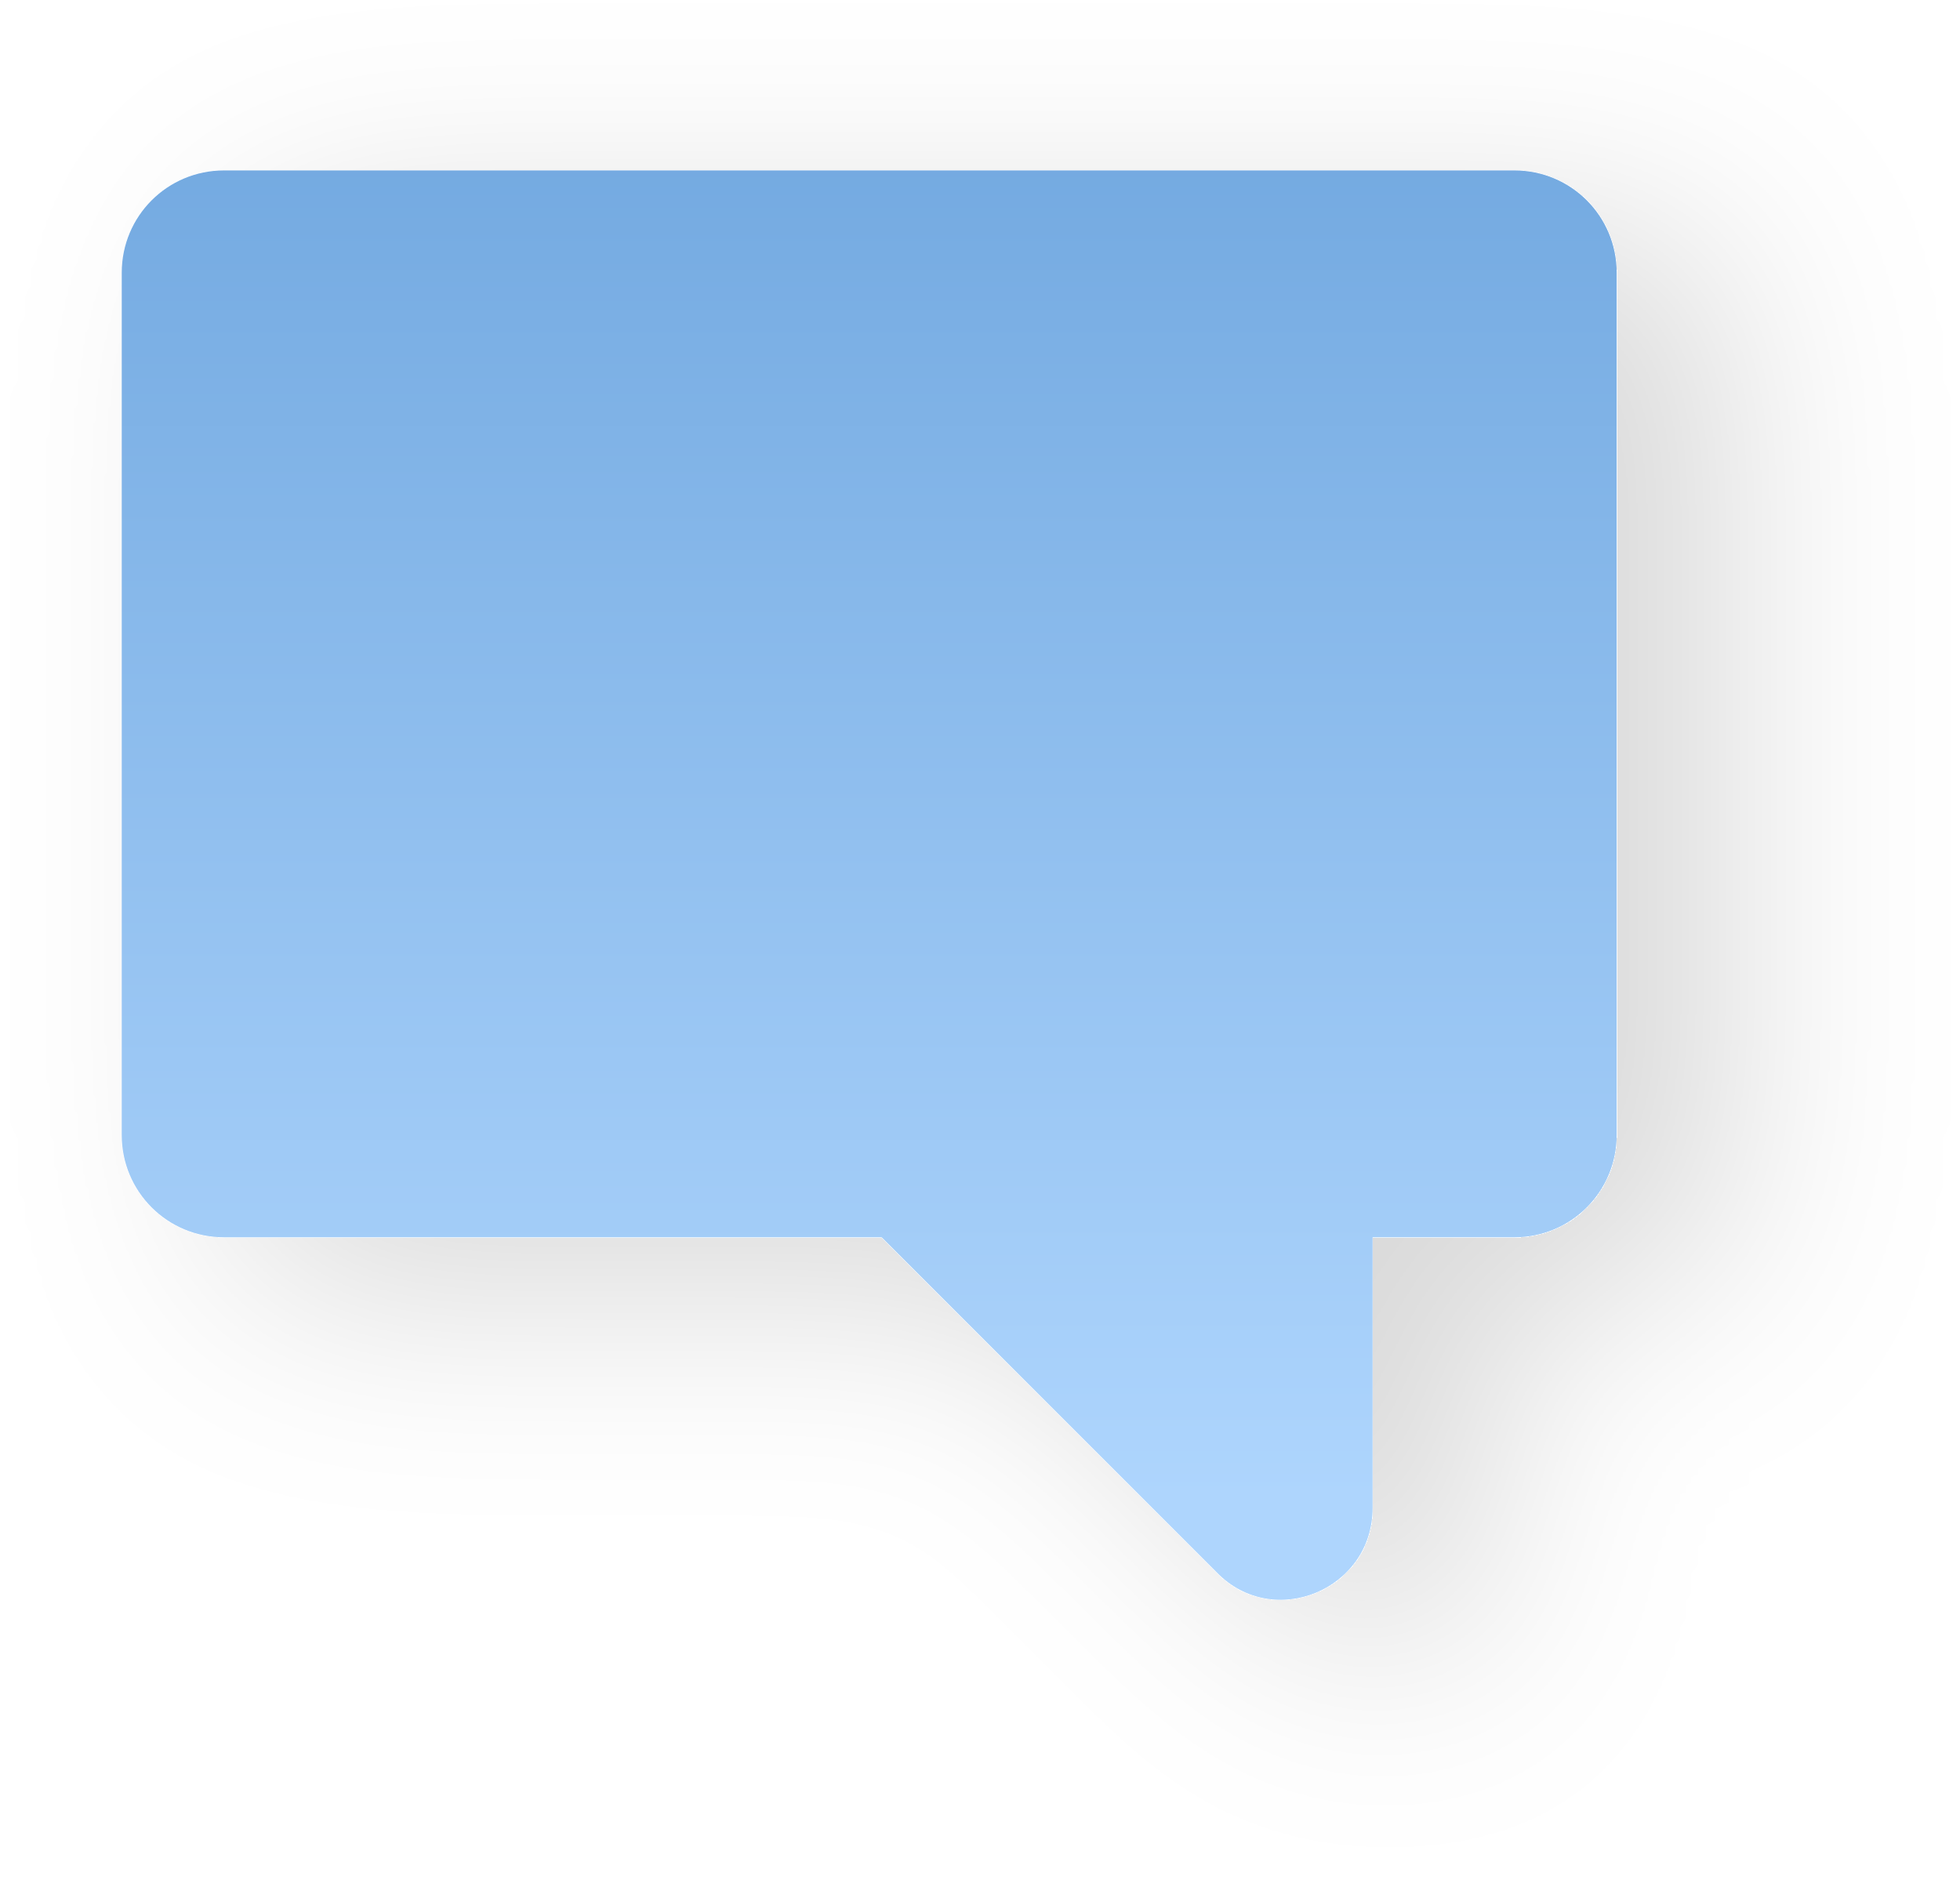
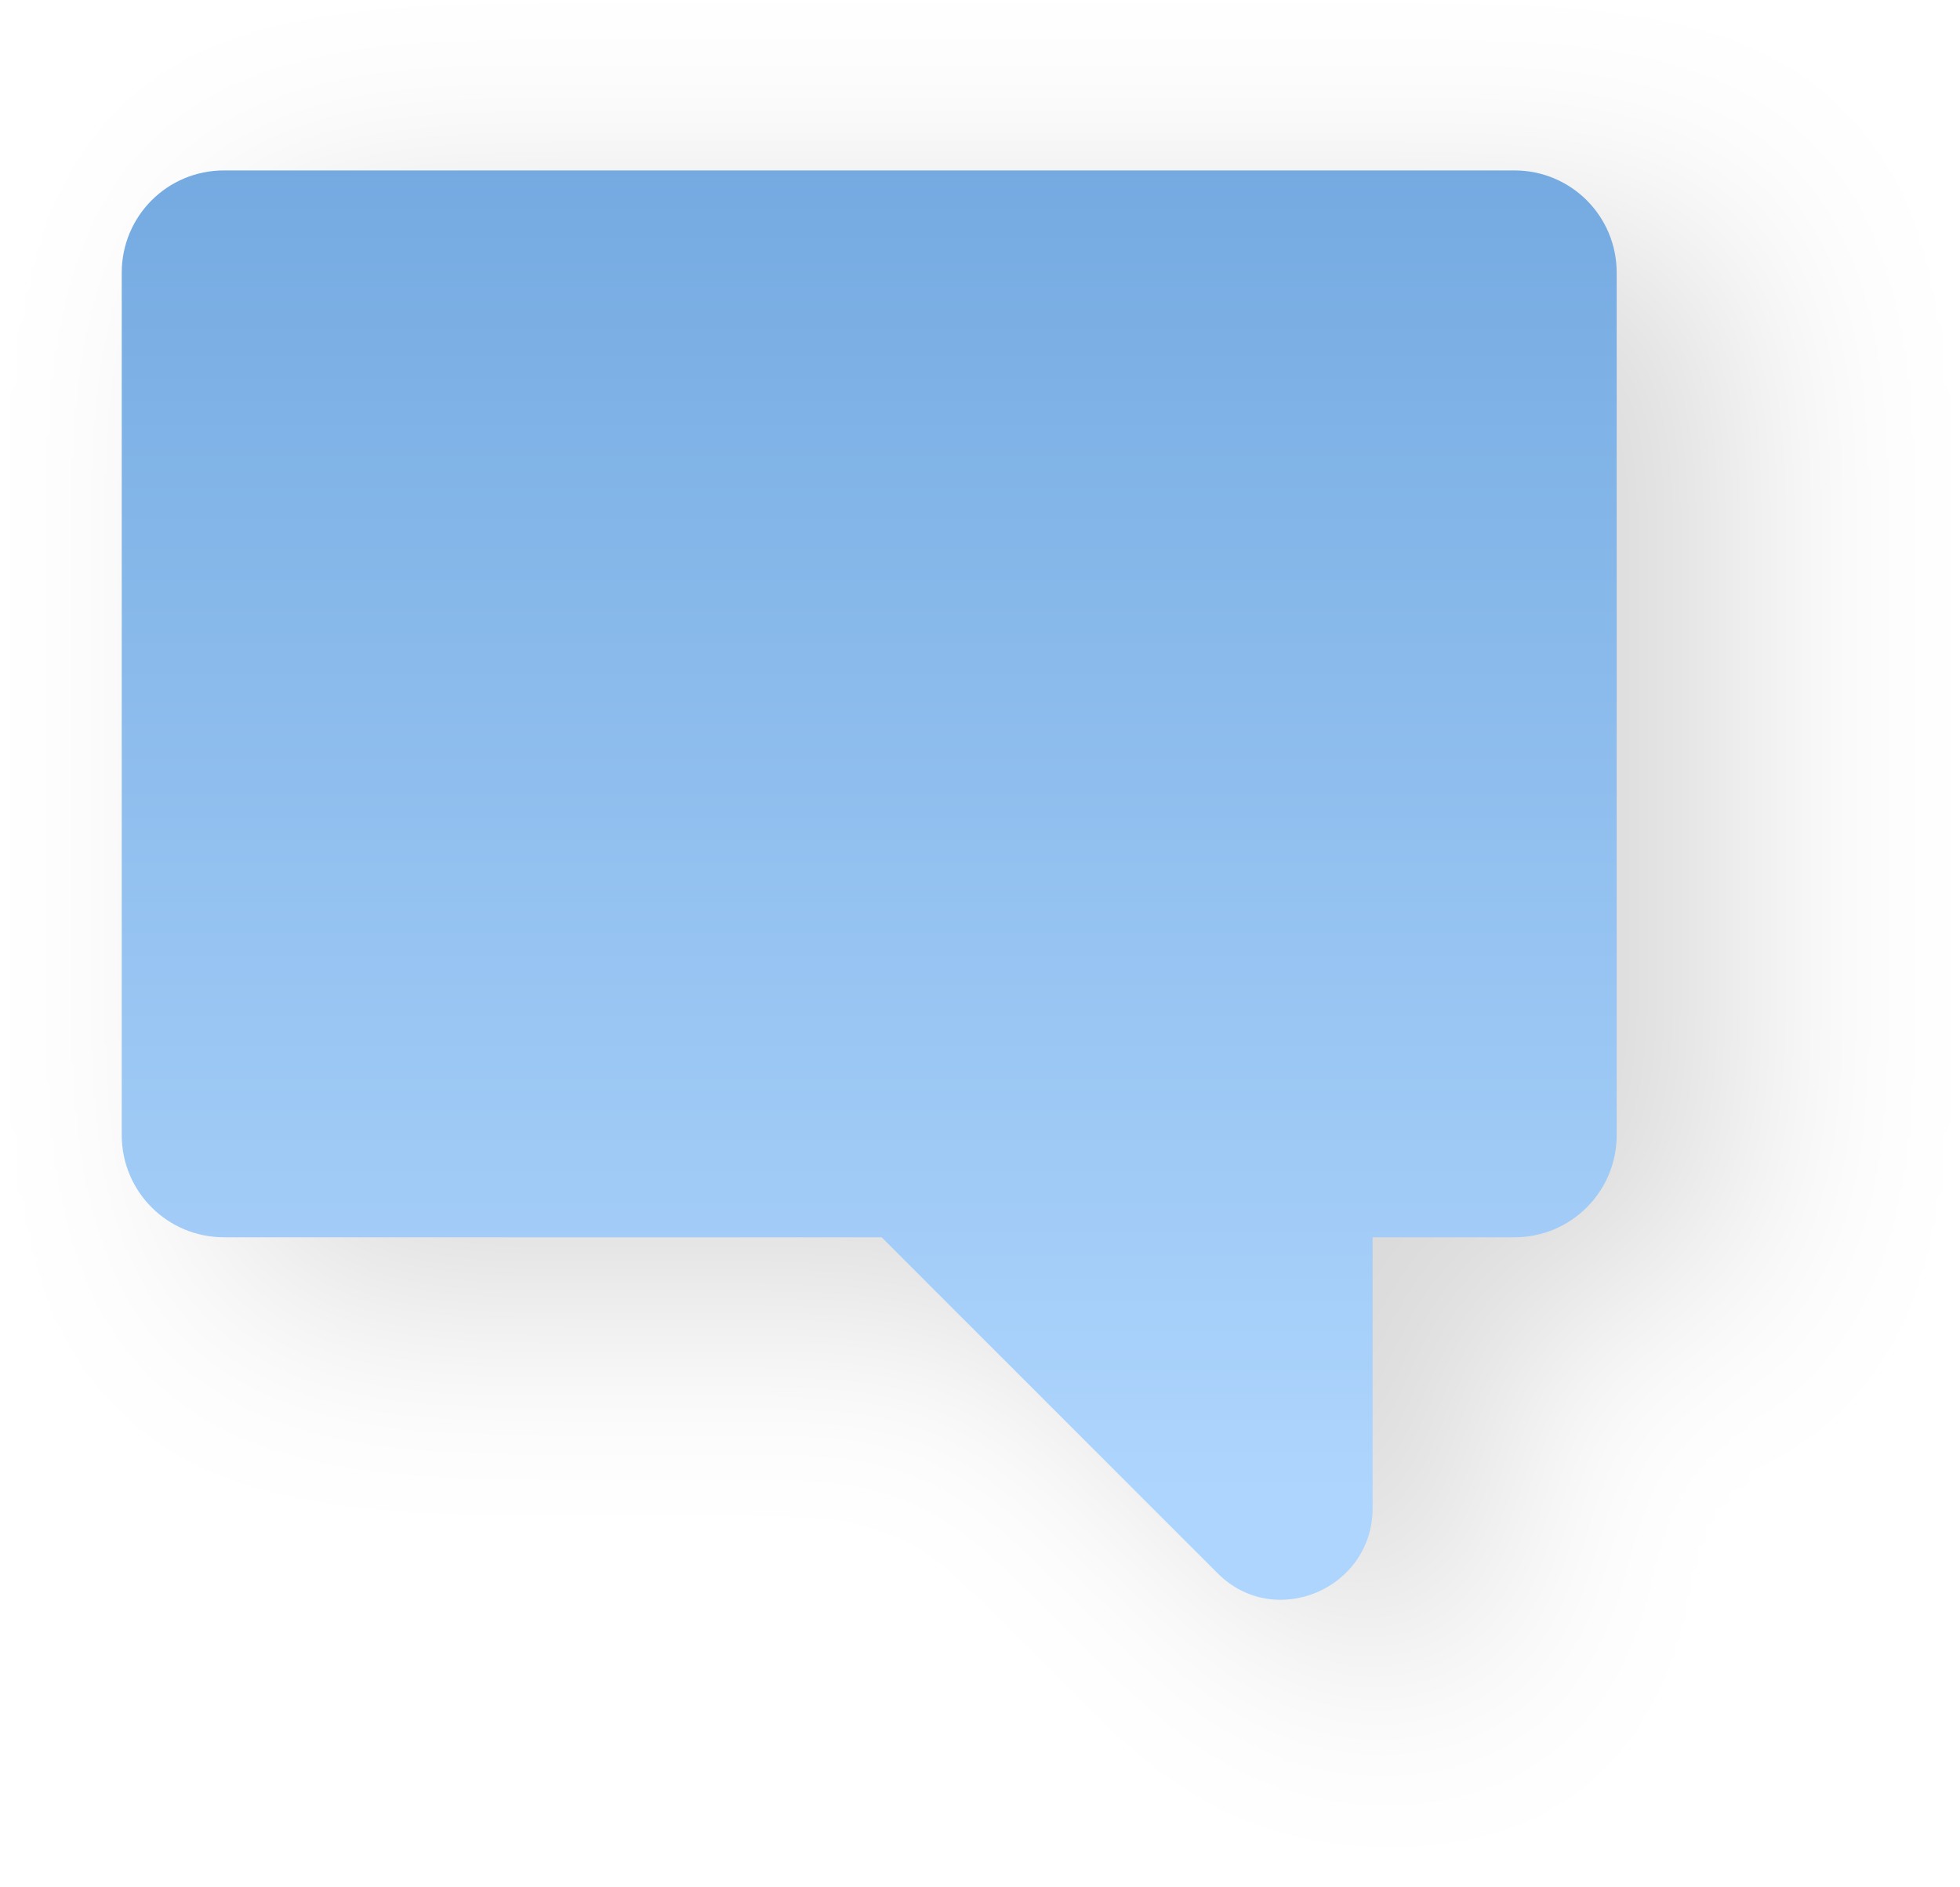
<svg xmlns="http://www.w3.org/2000/svg" width="161" height="155" viewBox="0 0 161 155" fill="none">
  <g filter="url(#filter0_d_1228_3)">
    <path d="M124.397 14H18.402C13.748 14 10 17.748 10 22.402V93.237C10 97.891 13.748 101.639 18.402 101.639H112.75V123.872C112.75 130.594 104.606 133.954 99.952 129.172L72.419 101.639L124.397 101.64C129.051 101.64 132.799 97.892 132.799 93.238V22.403C132.799 17.749 129.05 14 124.397 14Z" fill="url(#paint0_linear_1228_3)" />
  </g>
  <defs>
    <filter id="filter0_d_1228_3" x="0.876" y="0.314" width="159.295" height="153.916" filterUnits="userSpaceOnUse" color-interpolation-filters="sRGB">
      <feFlood flood-opacity="0" result="BackgroundImageFix" />
      <feColorMatrix in="SourceAlpha" type="matrix" values="0 0 0 0 0 0 0 0 0 0 0 0 0 0 0 0 0 0 127 0" result="hardAlpha" />
      <feOffset dx="9.124" dy="4.562" />
      <feGaussianBlur stdDeviation="9.124" />
-       <feComposite in2="hardAlpha" operator="out" />
      <feColorMatrix type="matrix" values="0 0 0 0 0 0 0 0 0 0 0 0 0 0 0 0 0 0 0.15 0" />
      <feBlend mode="normal" in2="BackgroundImageFix" result="effect1_dropShadow_1228_3" />
      <feBlend mode="normal" in="SourceGraphic" in2="effect1_dropShadow_1228_3" result="shape" />
    </filter>
    <linearGradient id="paint0_linear_1228_3" x1="62.999" y1="5.596" x2="62.999" y2="123.014" gradientUnits="userSpaceOnUse">
      <stop stop-color="#70A7DF" />
      <stop offset="1" stop-color="#AED5FD" />
    </linearGradient>
  </defs>
</svg>
